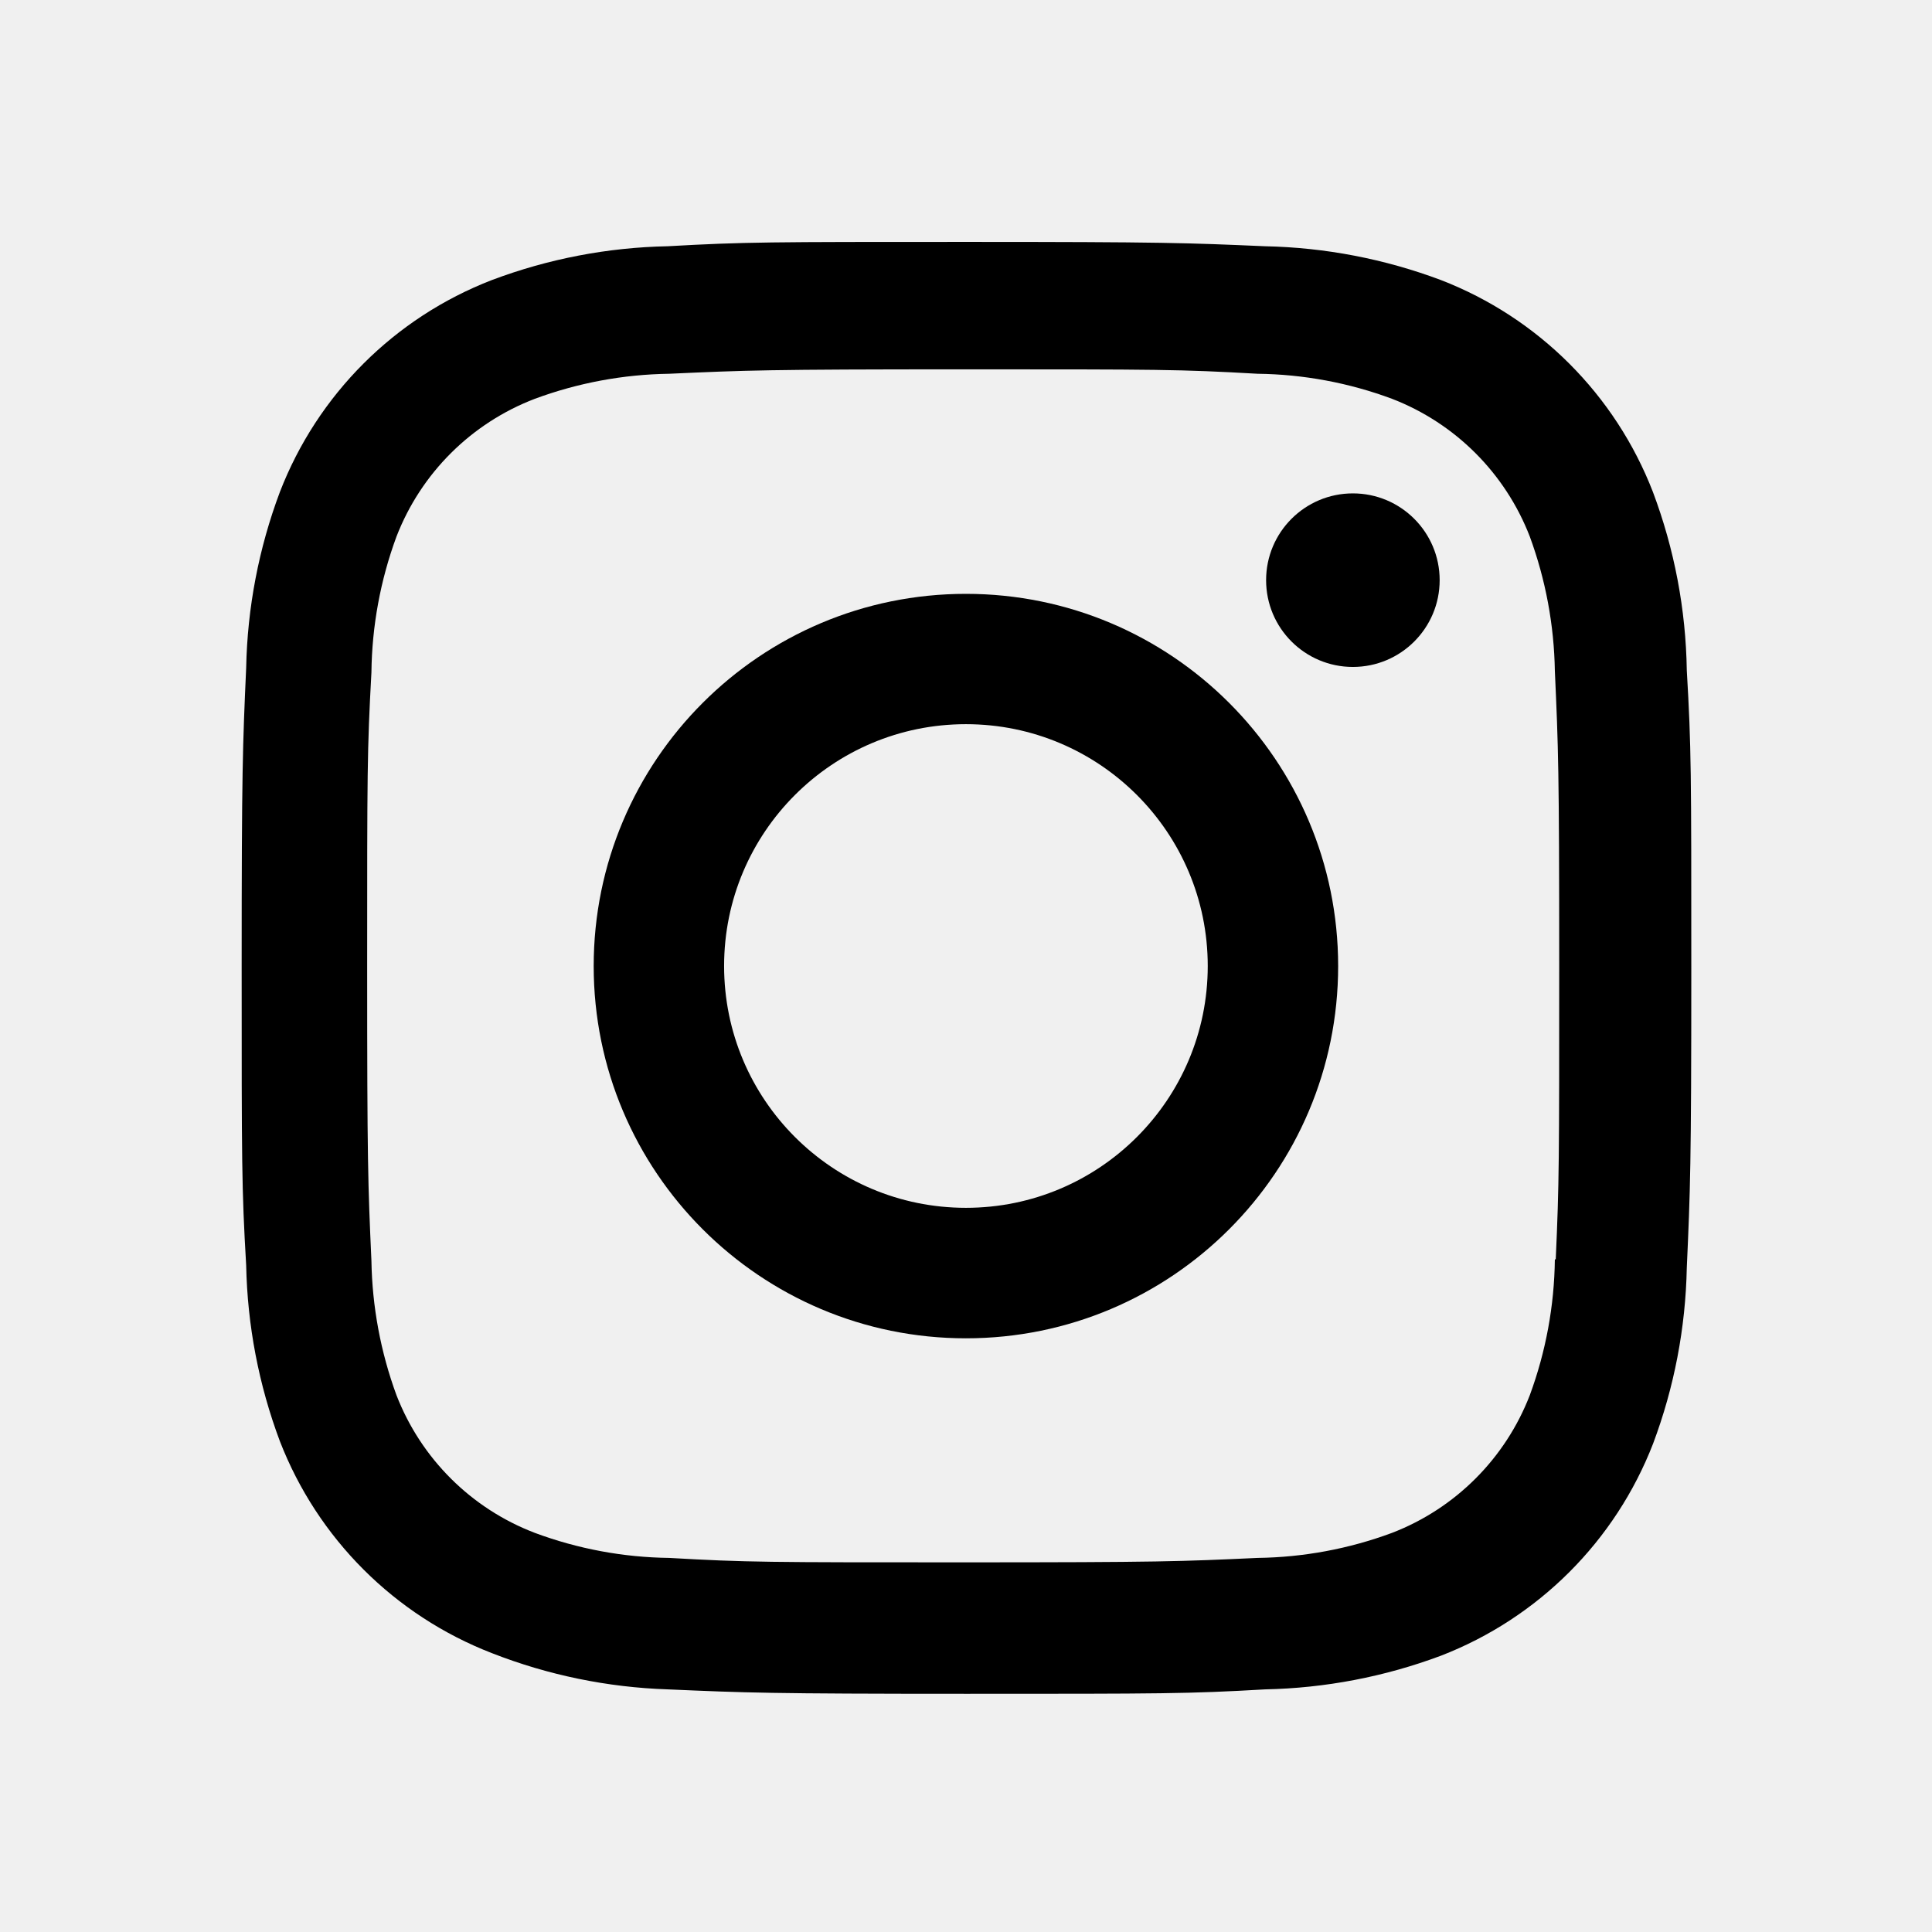
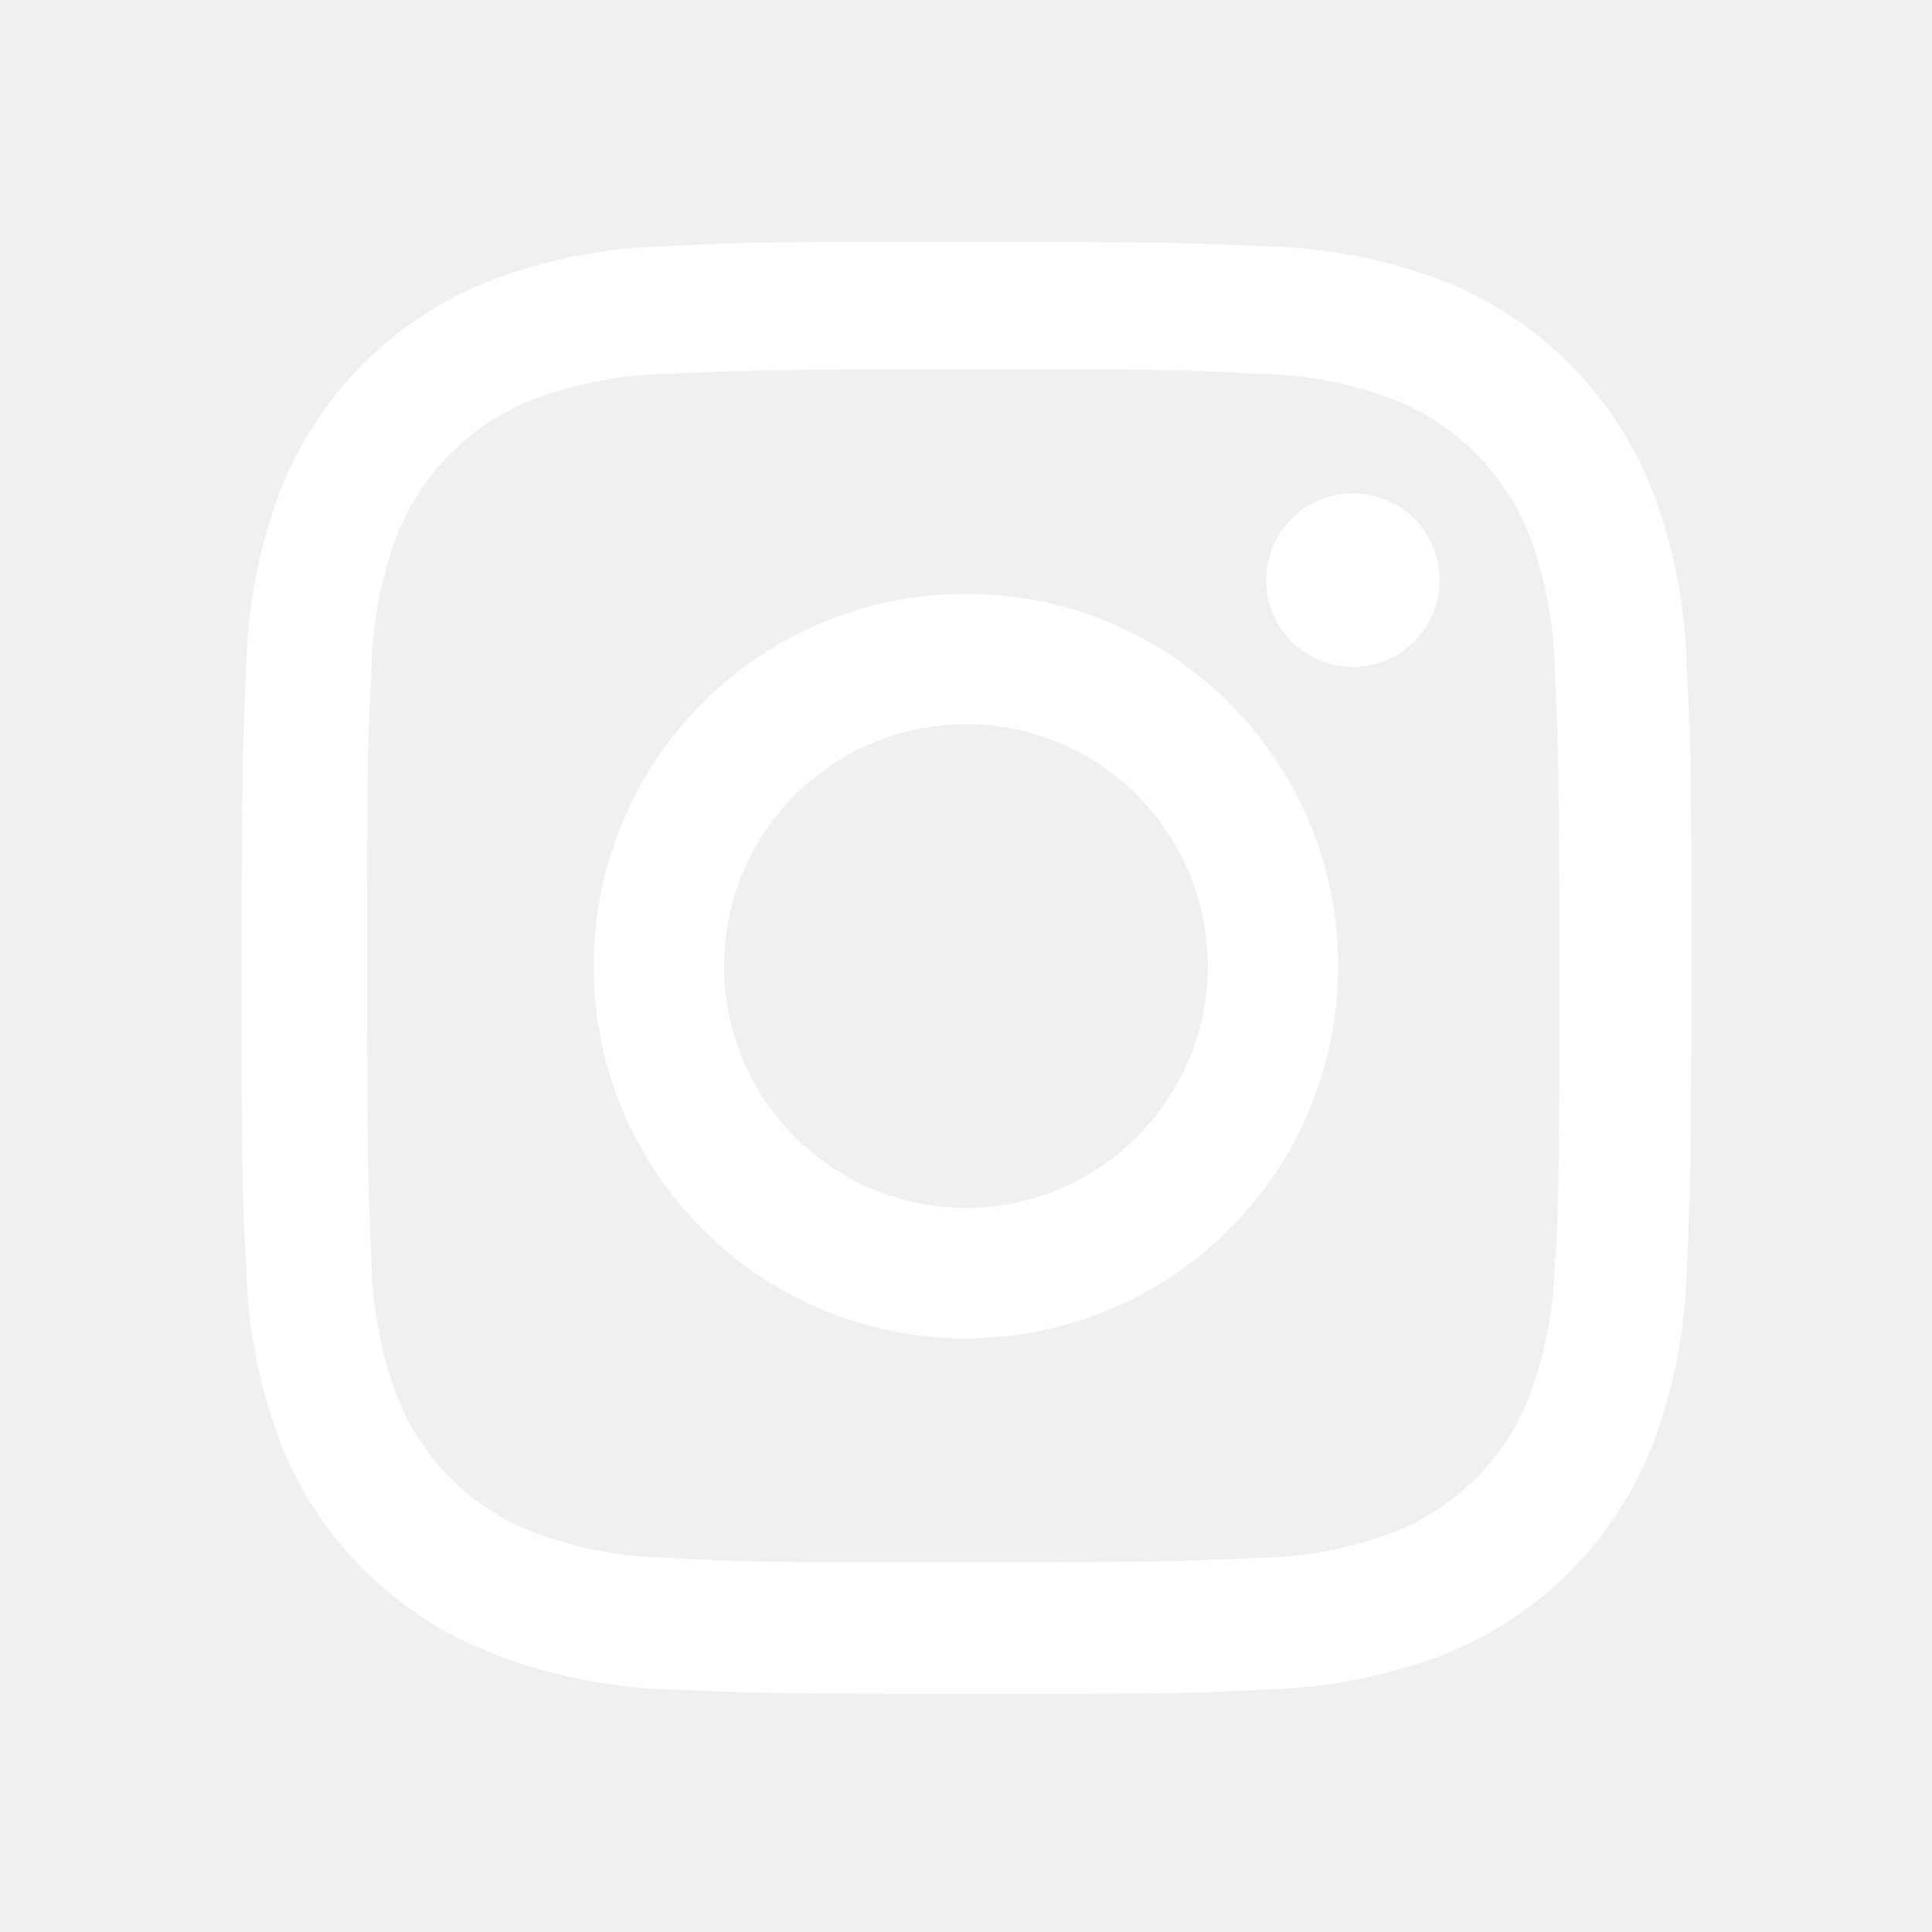
- <svg xmlns="http://www.w3.org/2000/svg" width="24" height="24" viewBox="0 0 24 24" style="fill: rgba(0, 0, 0, 1);transform: ;msFilter:;">
+ <svg xmlns="http://www.w3.org/2000/svg" width="24" height="24" viewBox="0 0 24 24" style="fill: #fff;transform: ;msFilter:;">
  <path d="M11.999 7.377a4.623 4.623 0 1 0 0 9.248 4.623 4.623 0 0 0 0-9.248zm0 7.627a3.004 3.004 0 1 1 0-6.008 3.004 3.004 0 0 1 0 6.008z" />
  <circle cx="16.806" cy="7.207" r="1.078" />
  <path d="M20.533 6.111A4.605 4.605 0 0 0 17.9 3.479a6.606 6.606 0 0 0-2.186-.42c-.963-.042-1.268-.054-3.71-.054s-2.755 0-3.71.054a6.554 6.554 0 0 0-2.184.42 4.6 4.6 0 0 0-2.633 2.632 6.585 6.585 0 0 0-.419 2.186c-.043.962-.056 1.267-.056 3.71 0 2.442 0 2.753.056 3.71.015.748.156 1.486.419 2.187a4.61 4.61 0 0 0 2.634 2.632 6.584 6.584 0 0 0 2.185.45c.963.042 1.268.055 3.71.055s2.755 0 3.71-.055a6.615 6.615 0 0 0 2.186-.419 4.613 4.613 0 0 0 2.633-2.633c.263-.7.404-1.438.419-2.186.043-.962.056-1.267.056-3.71s0-2.753-.056-3.71a6.581 6.581 0 0 0-.421-2.217zm-1.218 9.532a5.043 5.043 0 0 1-.311 1.688 2.987 2.987 0 0 1-1.712 1.711 4.985 4.985 0 0 1-1.67.311c-.95.044-1.218.055-3.654.055-2.438 0-2.687 0-3.655-.055a4.96 4.96 0 0 1-1.669-.311 2.985 2.985 0 0 1-1.719-1.711 5.08 5.08 0 0 1-.311-1.669c-.043-.95-.053-1.218-.053-3.654 0-2.437 0-2.686.053-3.655a5.038 5.038 0 0 1 .311-1.687c.305-.789.93-1.41 1.719-1.712a5.01 5.01 0 0 1 1.669-.311c.951-.043 1.218-.055 3.655-.055s2.687 0 3.654.055a4.96 4.96 0 0 1 1.67.311 2.991 2.991 0 0 1 1.712 1.712 5.08 5.08 0 0 1 .311 1.669c.043.951.054 1.218.054 3.655 0 2.436 0 2.698-.043 3.654h-.011z" />
</svg>
